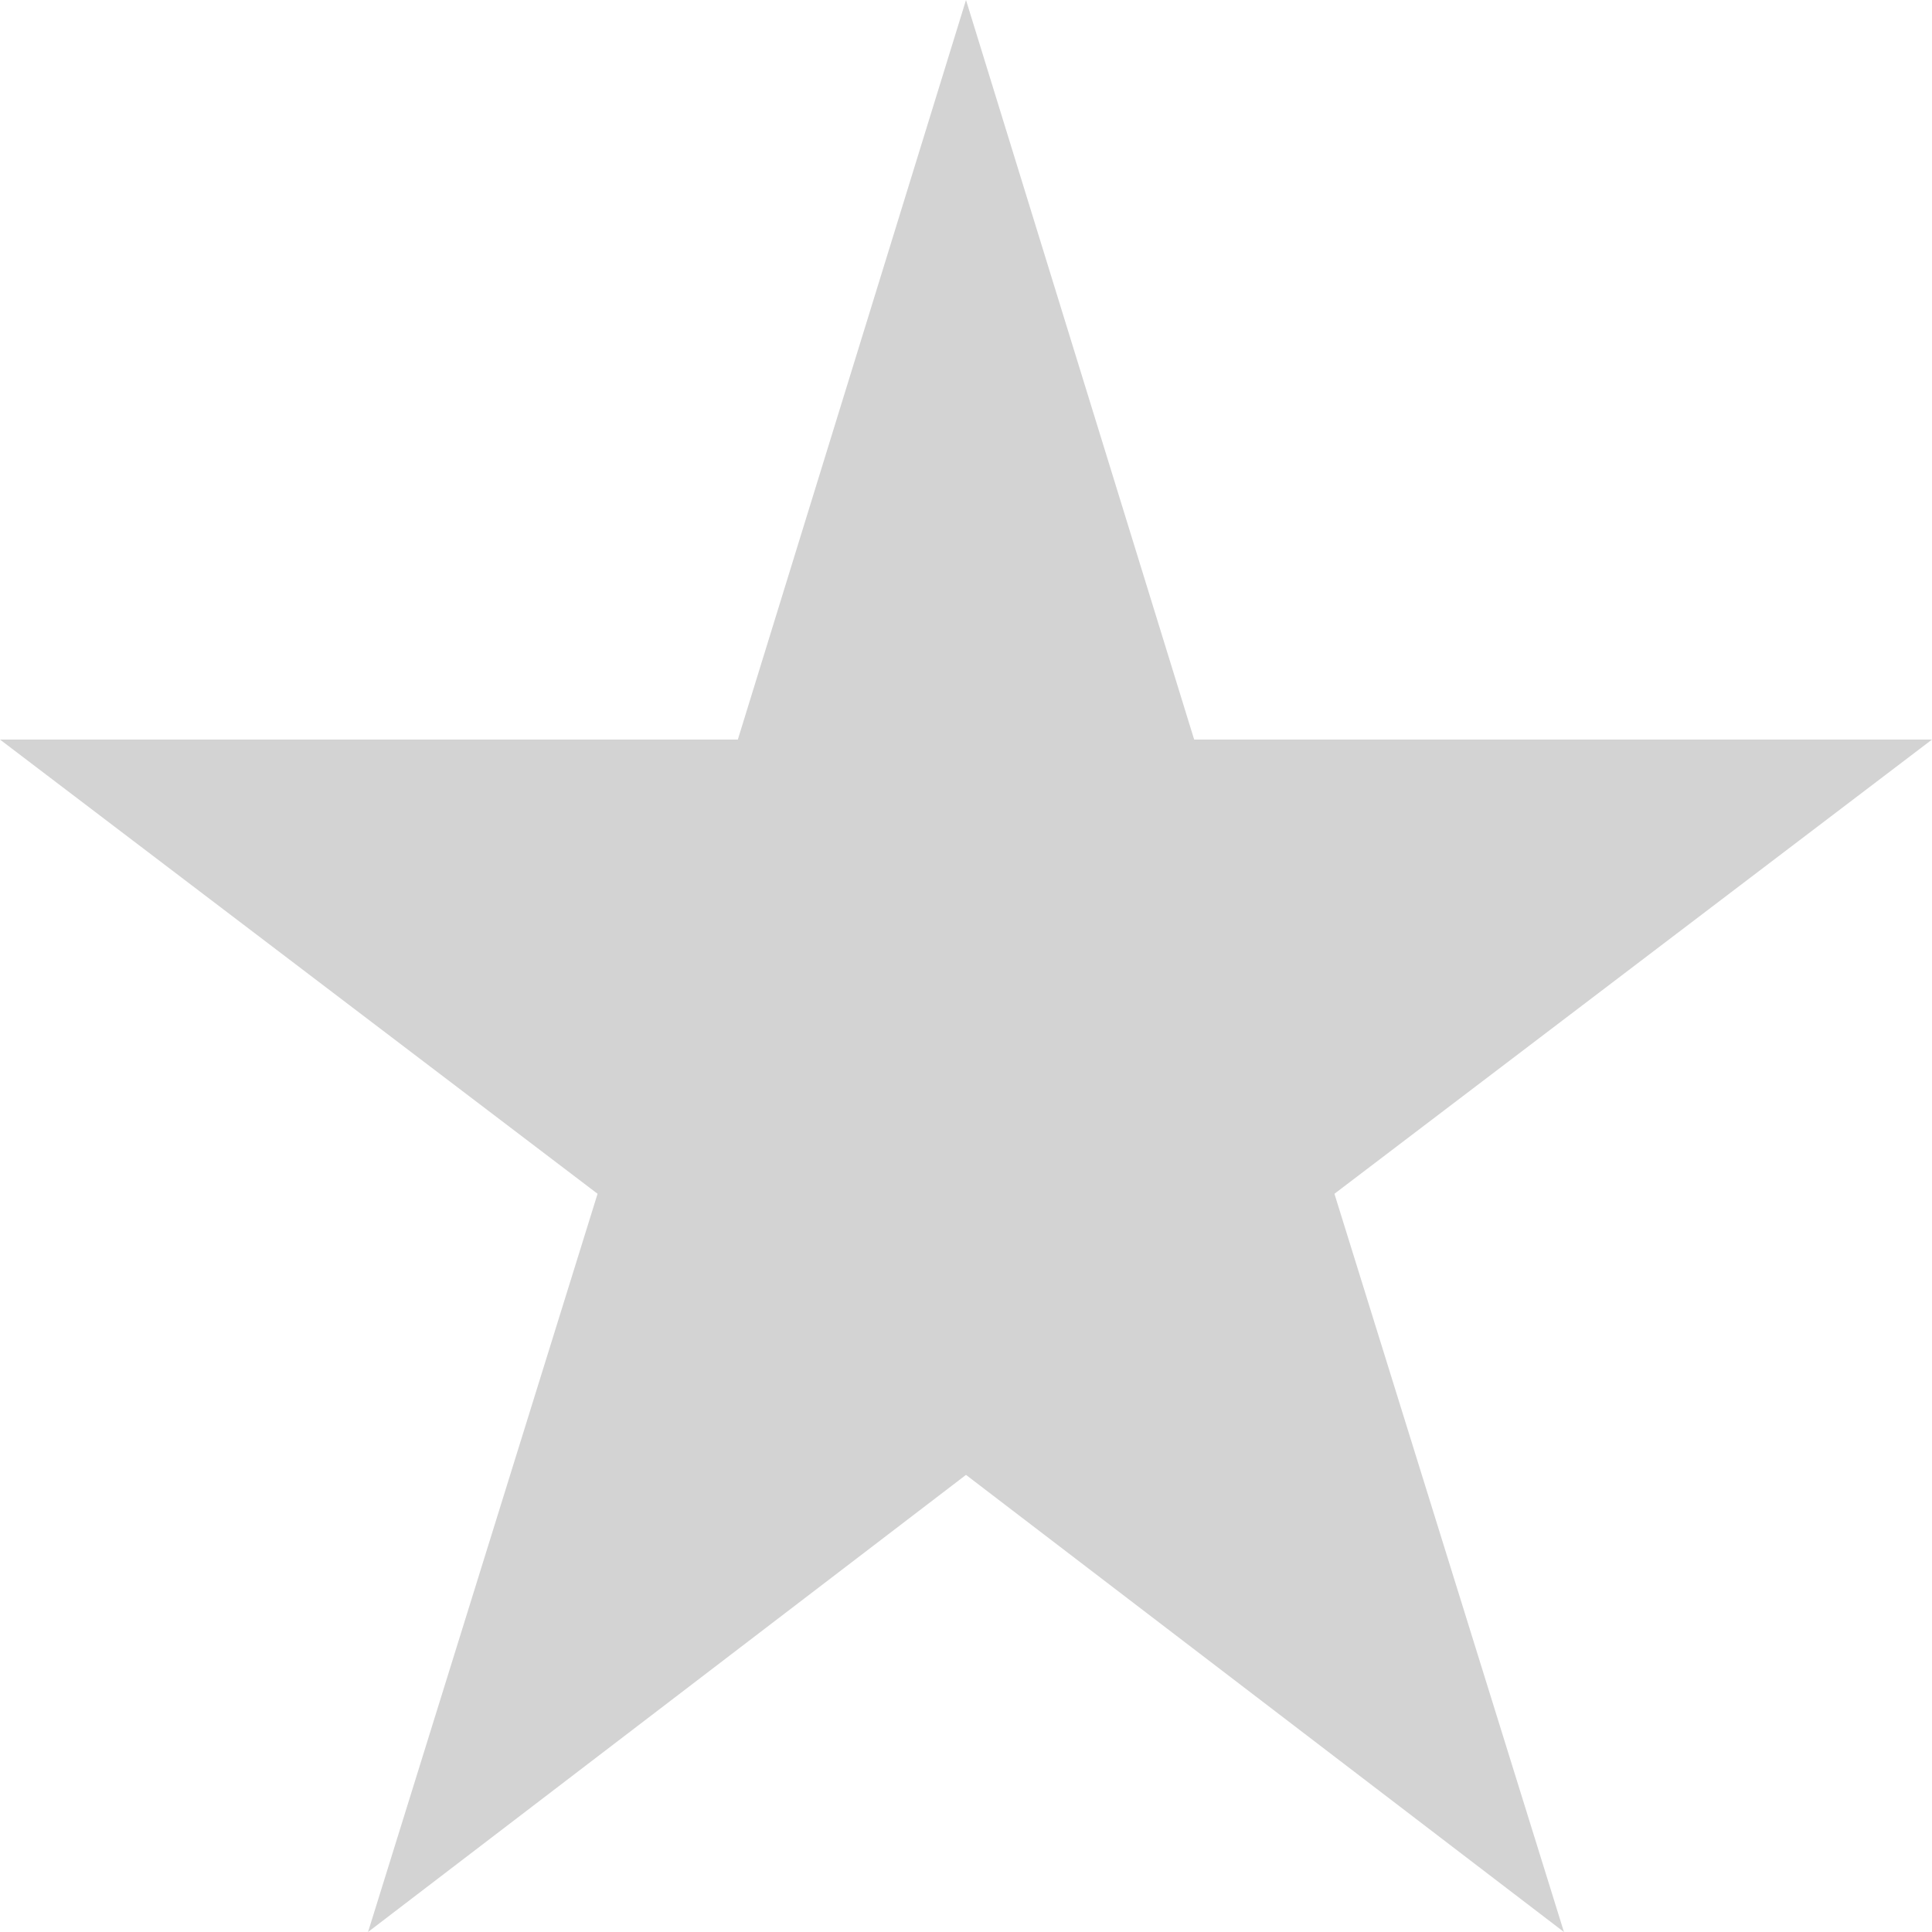
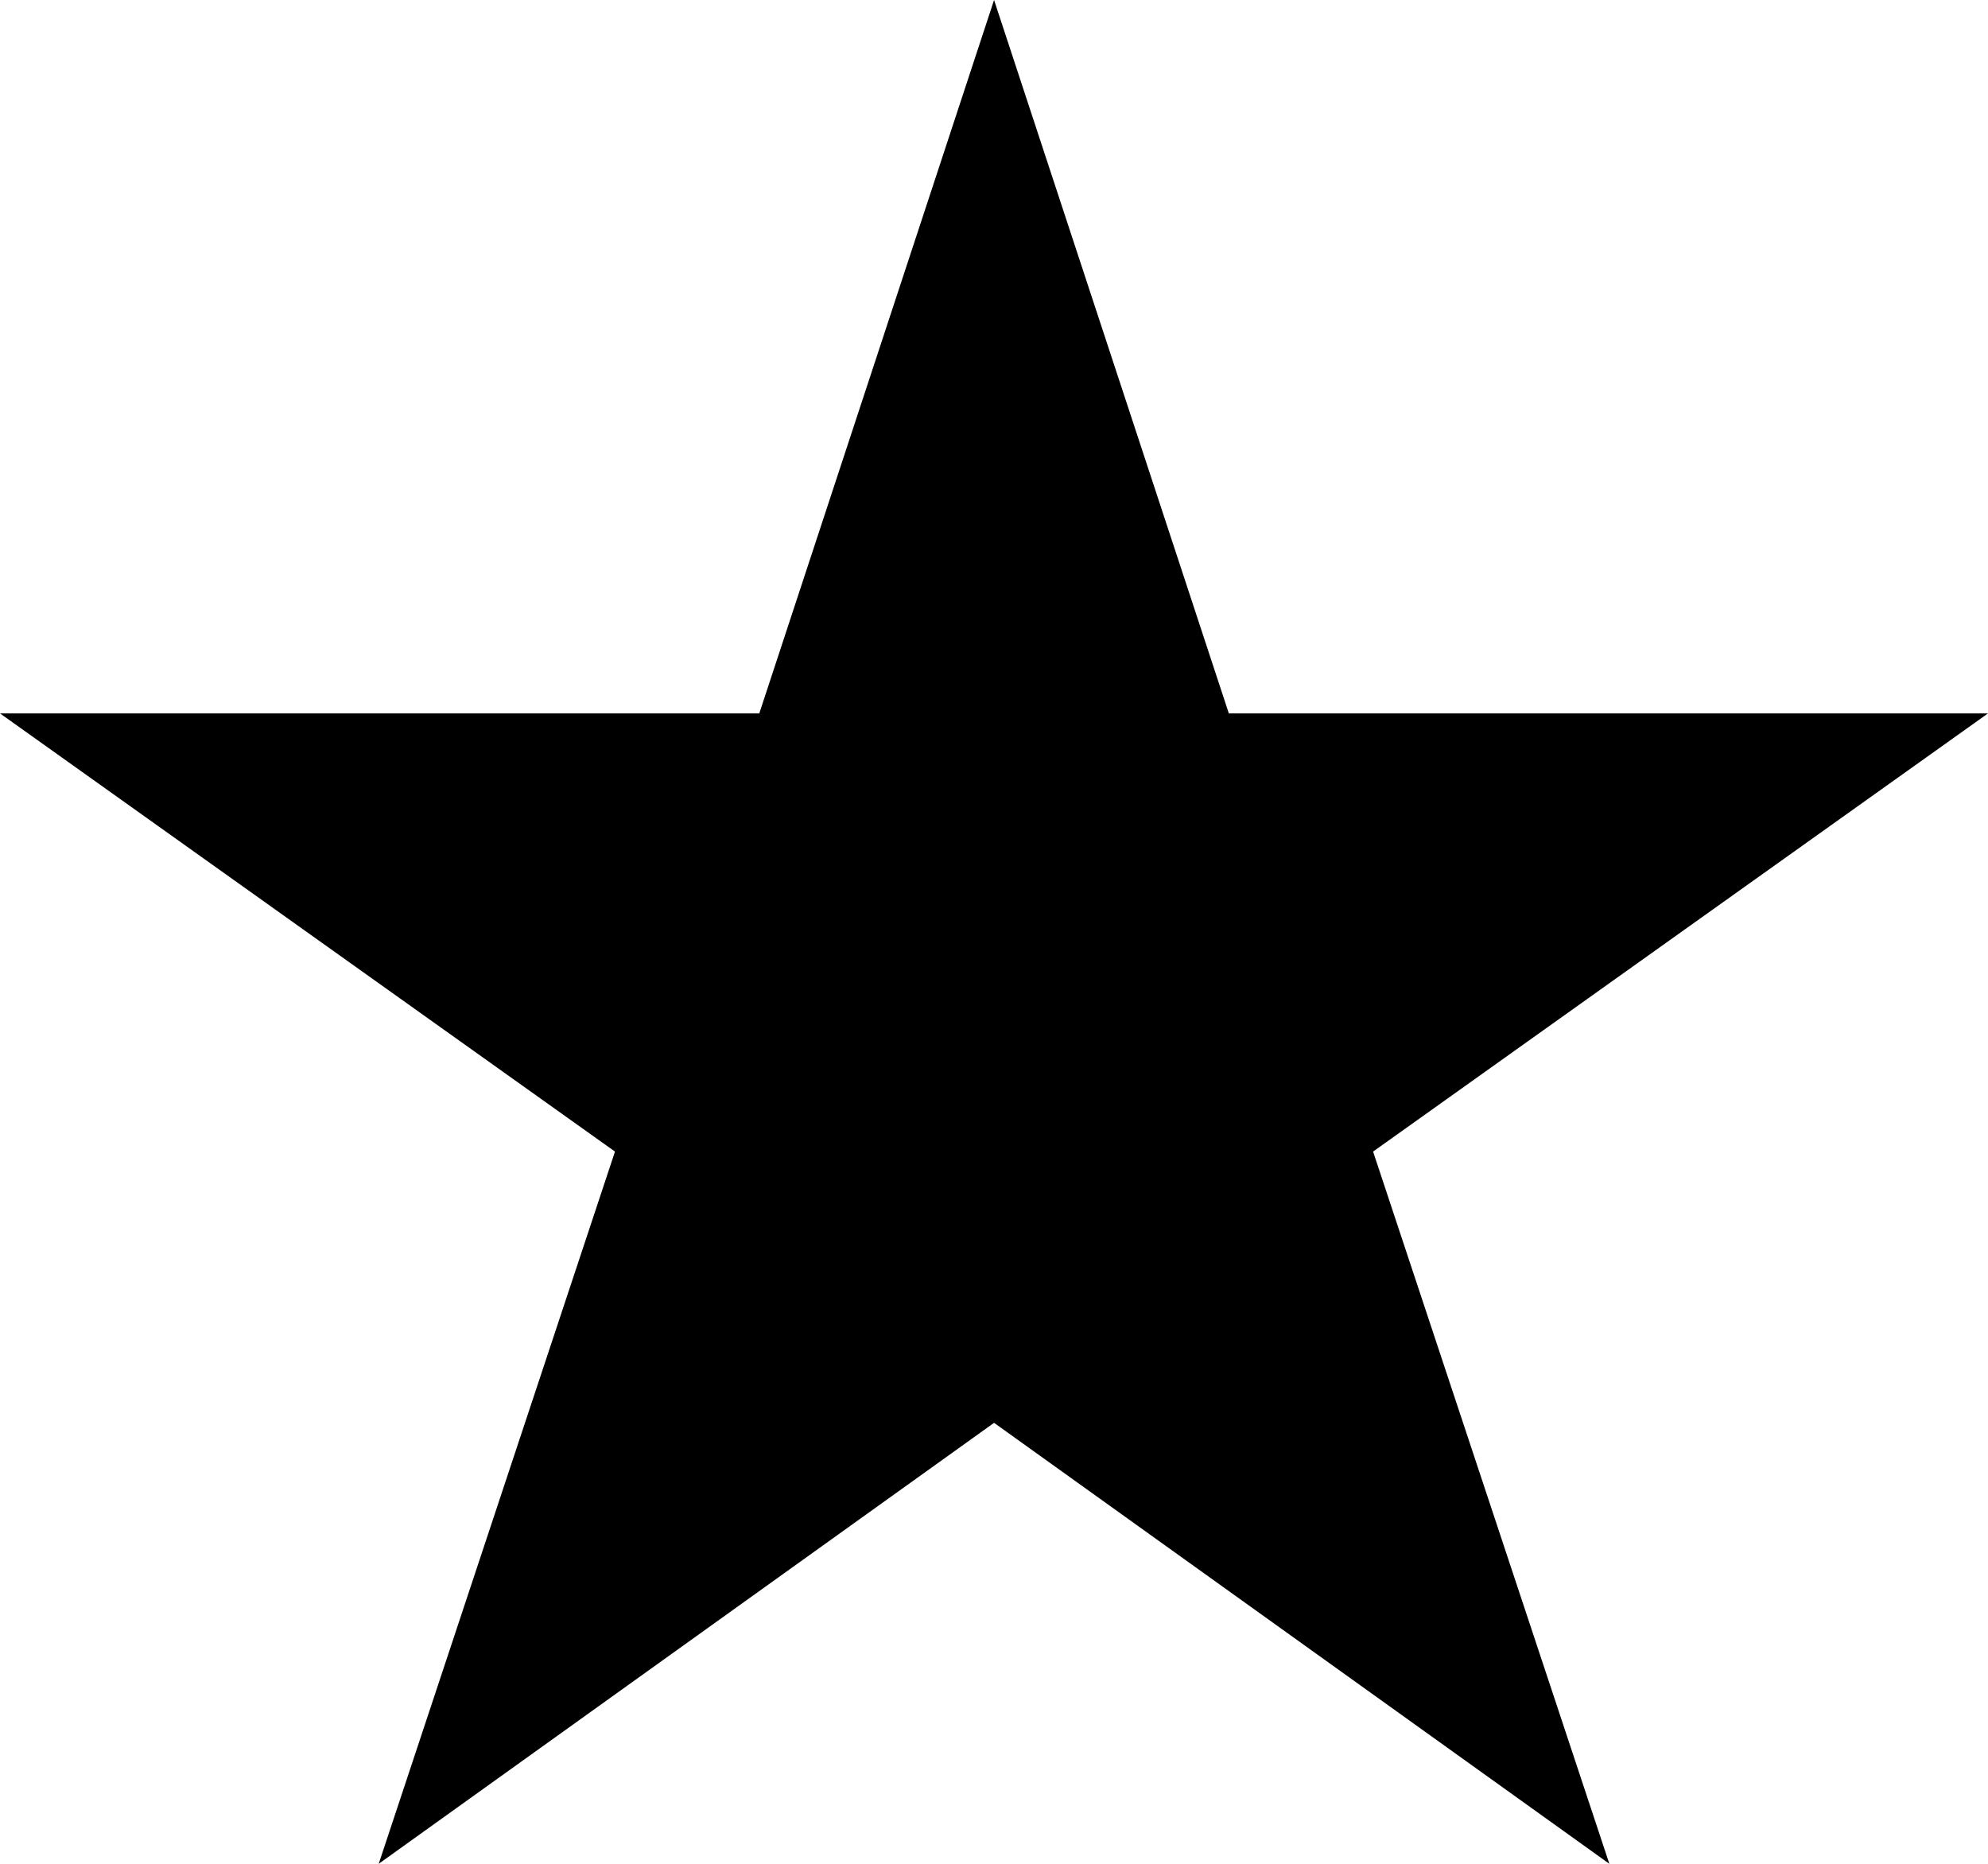
- <svg xmlns="http://www.w3.org/2000/svg" width="10" height="10" viewBox="0 0 10 10" fill="none">
-   <path d="M8.095 10L5 7.634L1.905 10L3.093 6.179L0 3.828H3.819L5 0L6.181 3.828H10L6.907 6.179L8.095 10Z" fill="#D3D3D3" />
+ <svg xmlns="http://www.w3.org/2000/svg" width="100%" height="100%" fill="currentColor">
+   <g id="mn-star-icon">
+     <svg x="50%" y="50%" width="100%" height="100%" overflow="visible" viewBox="0 0 32 30" fill="none">
+       <svg x="-16" y="-15">
+         <path fill="currentColor" d="M25.905 30L16.001 22.902L6.096 30L9.899 18.536L0 11.483H12.222L16.001 0L19.78 11.483H32L22.102 18.536L25.905 30Z" />
+       </svg>
+     </svg>
+   </g>
</svg>
